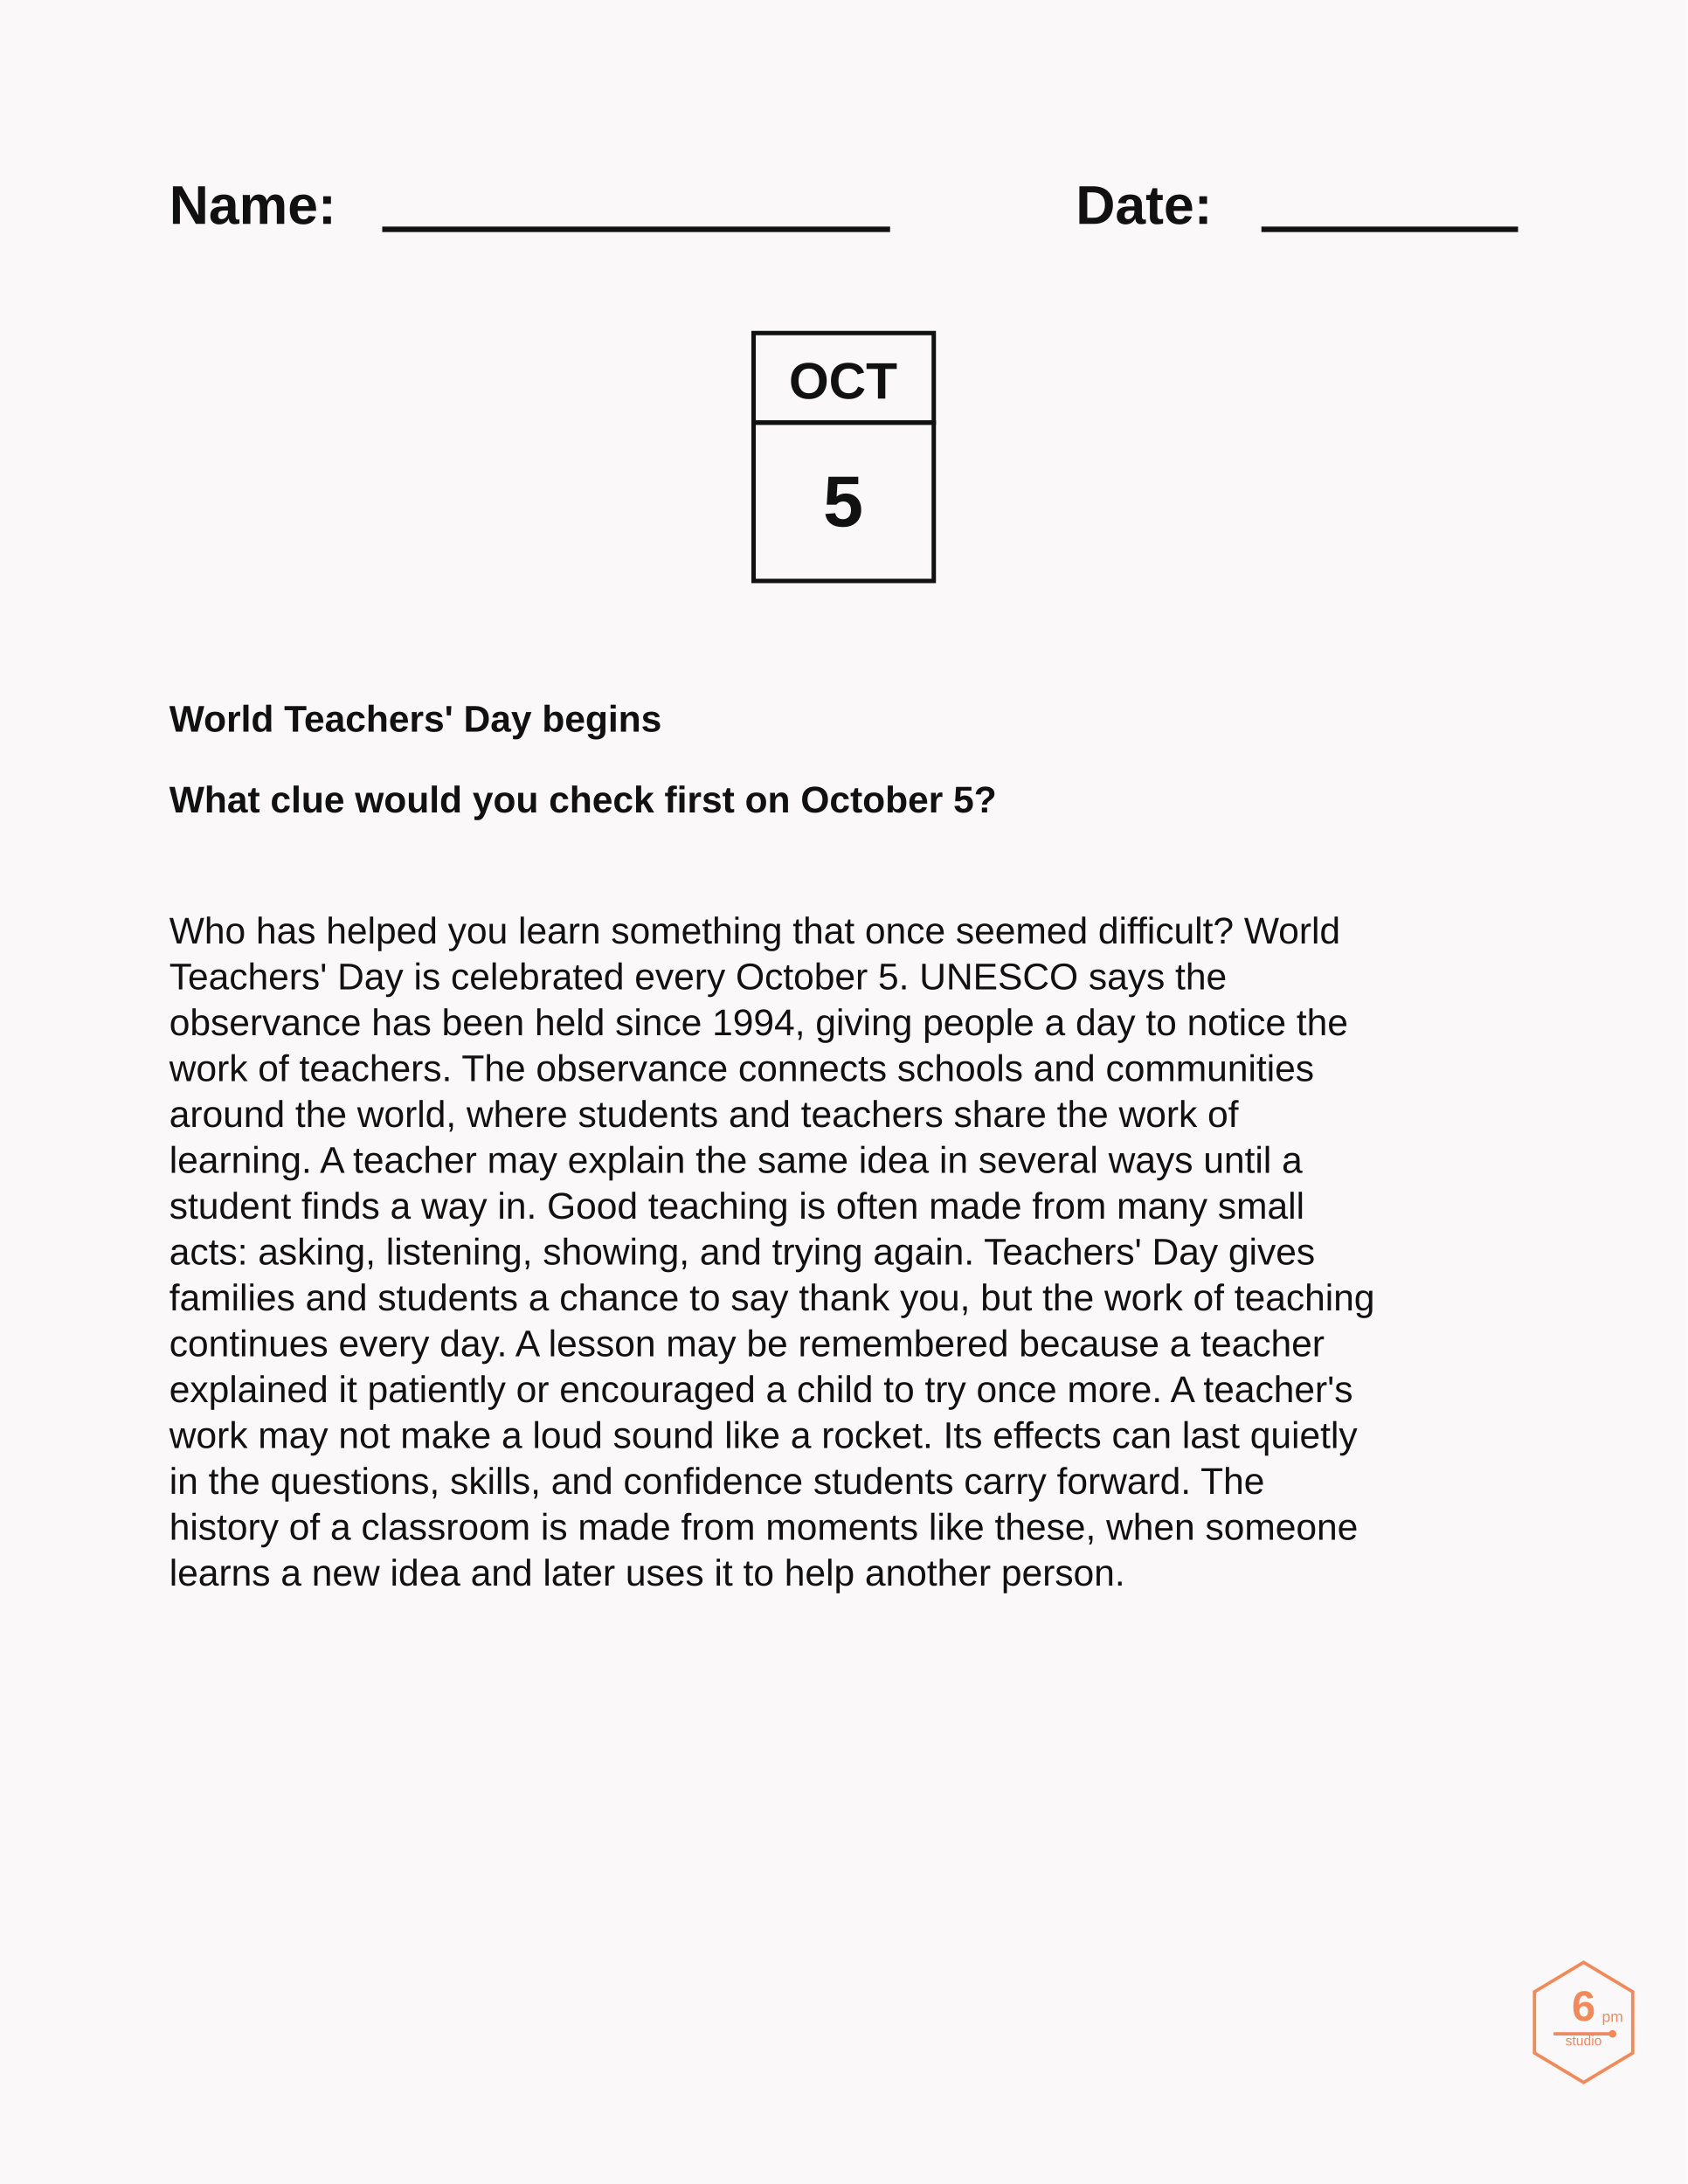
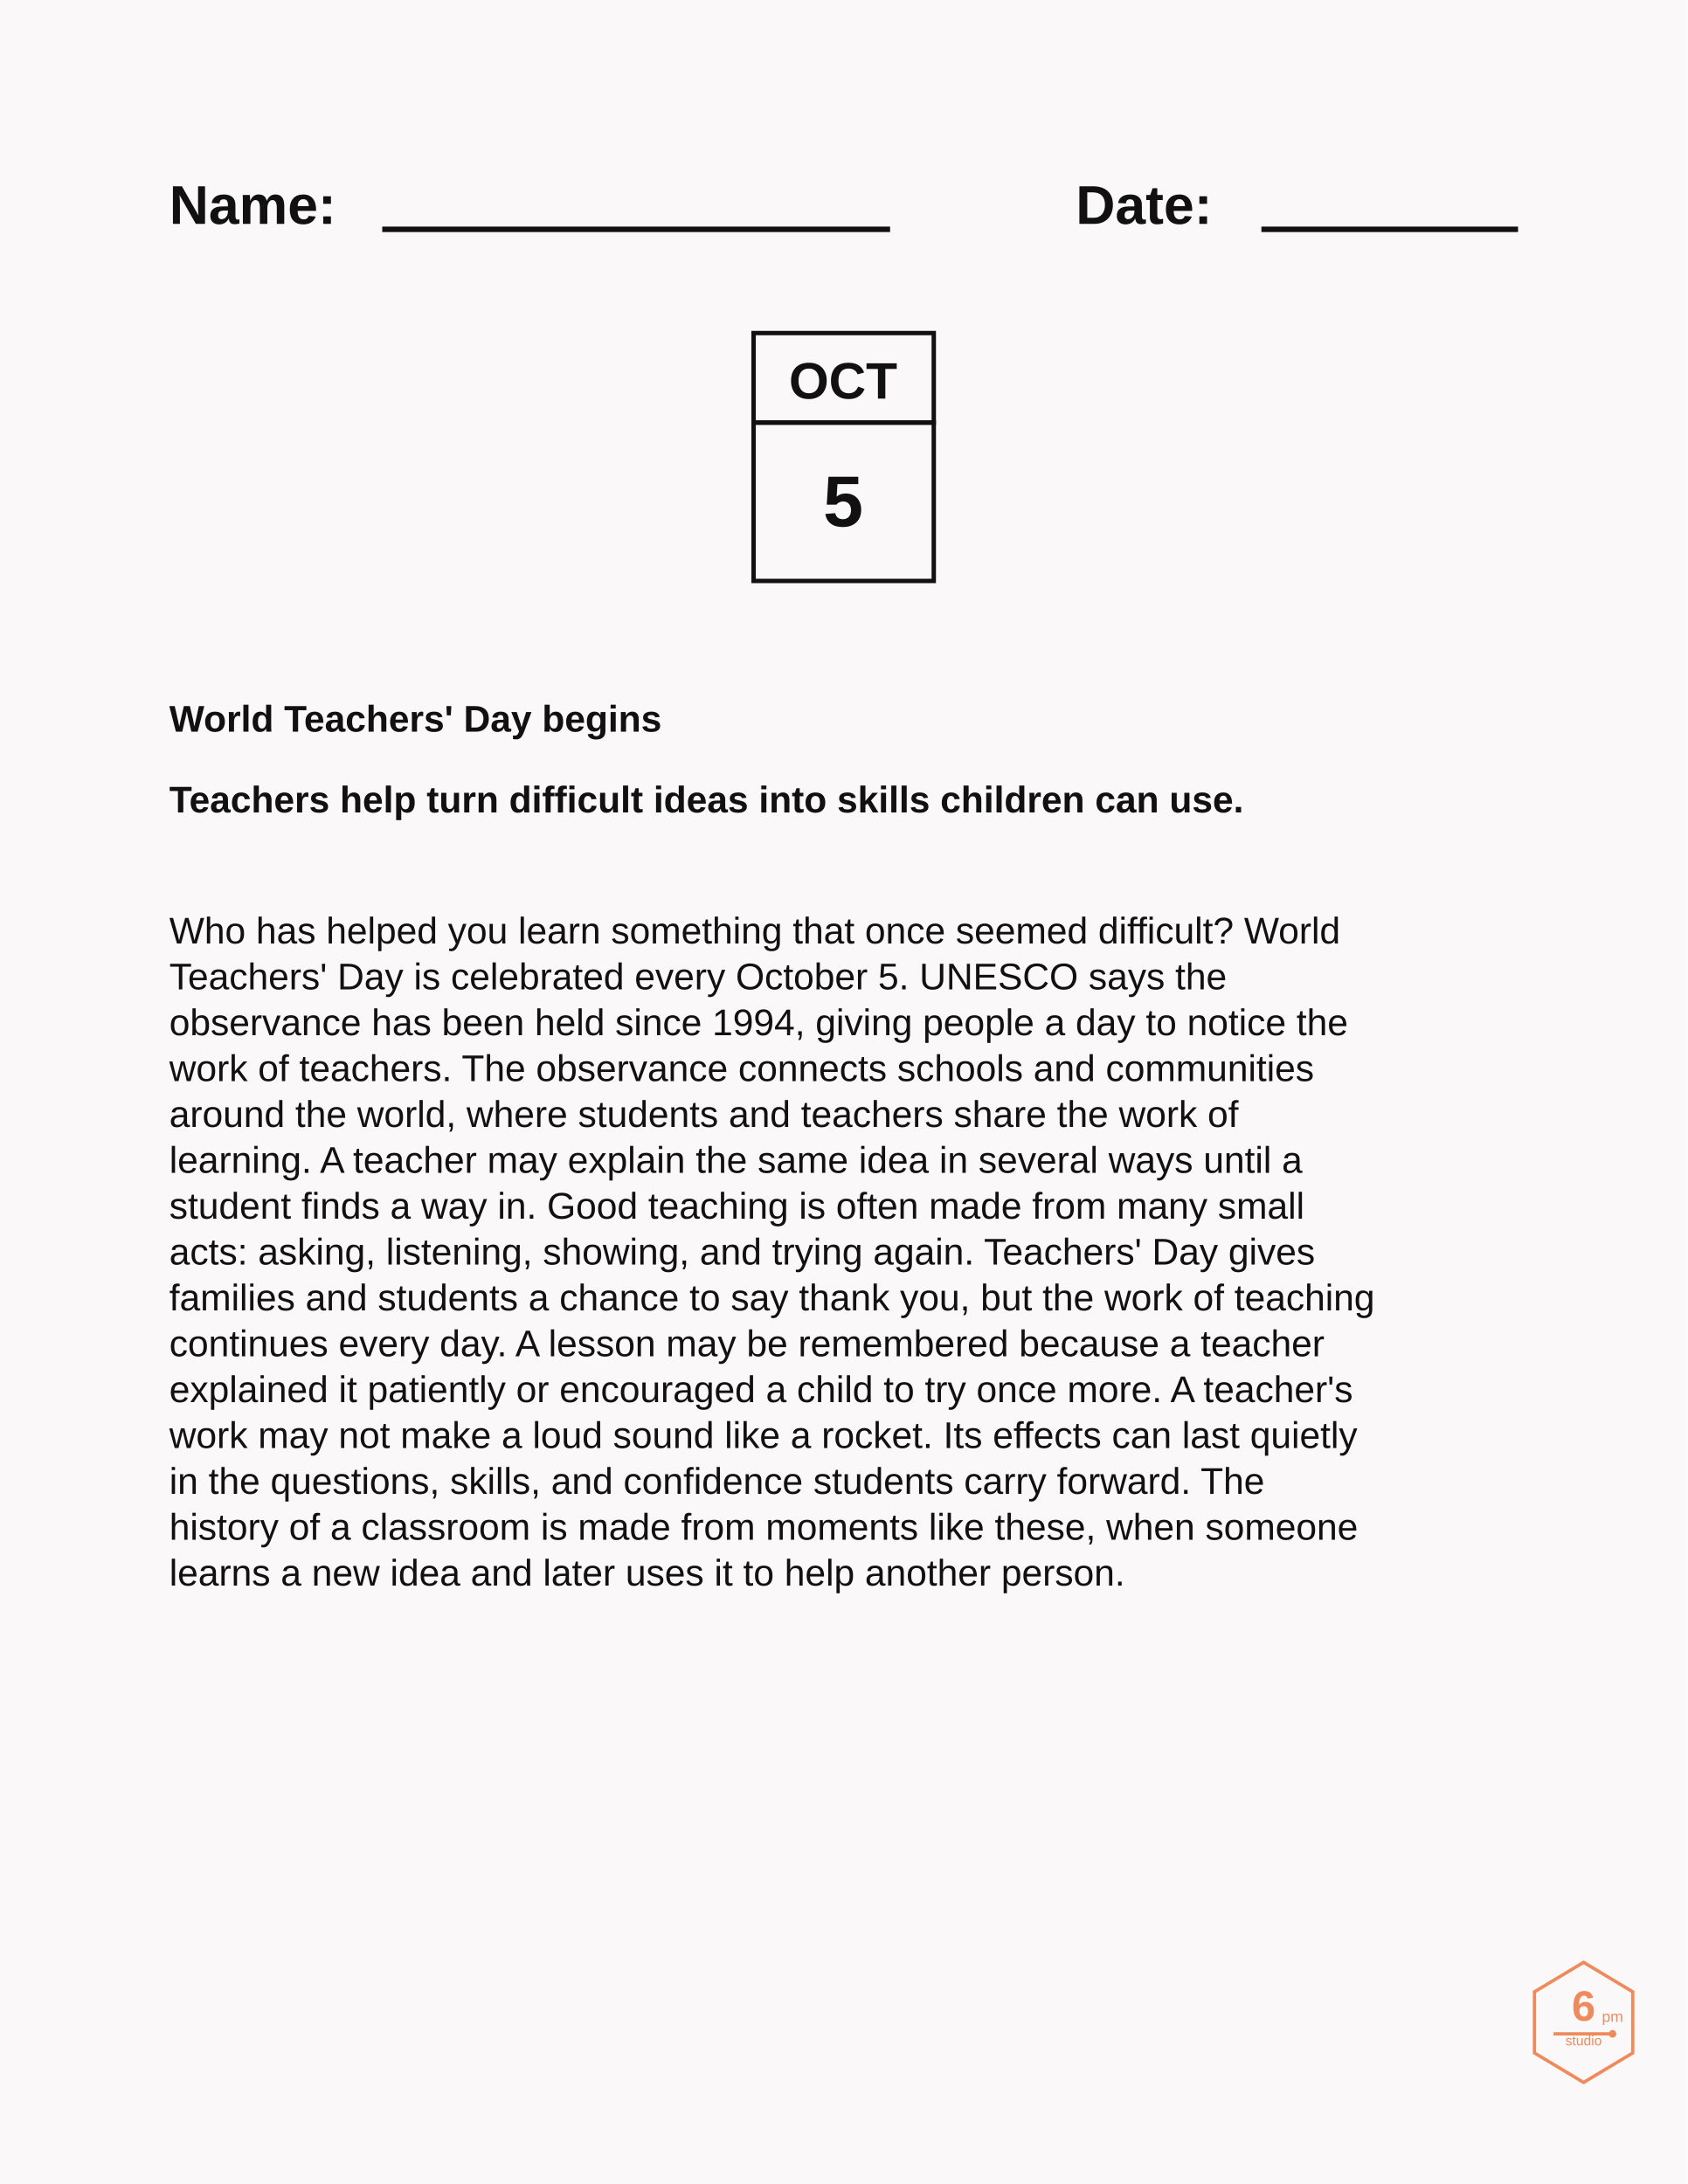
<svg xmlns="http://www.w3.org/2000/svg" width="1545" height="2000" viewBox="0 0 1545 2000" data-template-variant="reading-passage" data-template-version="1.0.0">
  <rect width="1545" height="2000" fill="#faf8f8" />
  <g fill="#111" font-family="Arial, Helvetica, sans-serif">
    <text x="155" y="205" font-size="50" font-weight="700">Name:</text>
    <line x1="350" y1="210" x2="815" y2="210" stroke="#111" stroke-width="5" />
    <text x="985" y="205" font-size="50" font-weight="700">Date:</text>
    <line x1="1155" y1="210" x2="1390" y2="210" stroke="#111" stroke-width="5" />
  </g>
  <g stroke="#111" fill="none" stroke-width="4">
    <rect x="690" y="305" width="165" height="82" />
    <rect x="690" y="387" width="165" height="145" />
  </g>
  <g fill="#111" text-anchor="middle" font-family="Arial, Helvetica, sans-serif">
    <text x="772" y="365" font-size="47" font-weight="700">OCT</text>
    <text x="772" y="482" font-size="66" font-weight="700">5</text>
  </g>
  <g fill="#111" font-family="Arial, Helvetica, sans-serif">
    <g data-content="article" data-x="155" data-width="1235" data-max-characters="72">
      <text data-content="article" x="155" y="670" font-size="34" font-weight="700">World Teachers' Day begins</text>
-       <text data-content="article" x="155" y="744" font-size="34" font-weight="600">What clue would you check first on October 5?</text>
+       <text data-content="article" x="155" y="744" font-size="34" font-weight="600">Teachers help turn difficult ideas into skills children can use.</text>
      <text data-content="body" x="155" y="864" font-size="34">Who has helped you learn something that once seemed difficult? World</text>
      <text data-content="body" x="155" y="906" font-size="34">Teachers' Day is celebrated every October 5. UNESCO says the</text>
      <text data-content="body" x="155" y="948" font-size="34">observance has been held since 1994, giving people a day to notice the</text>
      <text data-content="body" x="155" y="990" font-size="34">work of teachers. The observance connects schools and communities</text>
      <text data-content="body" x="155" y="1032" font-size="34">around the world, where students and teachers share the work of</text>
      <text data-content="body" x="155" y="1074" font-size="34">learning. A teacher may explain the same idea in several ways until a</text>
      <text data-content="body" x="155" y="1116" font-size="34">student finds a way in. Good teaching is often made from many small</text>
      <text data-content="body" x="155" y="1158" font-size="34">acts: asking, listening, showing, and trying again. Teachers' Day gives</text>
      <text data-content="body" x="155" y="1200" font-size="34">families and students a chance to say thank you, but the work of teaching</text>
      <text data-content="body" x="155" y="1242" font-size="34">continues every day. A lesson may be remembered because a teacher</text>
      <text data-content="body" x="155" y="1284" font-size="34">explained it patiently or encouraged a child to try once more. A teacher's</text>
      <text data-content="body" x="155" y="1326" font-size="34">work may not make a loud sound like a rocket. Its effects can last quietly</text>
      <text data-content="body" x="155" y="1368" font-size="34">in the questions, skills, and confidence students carry forward. The</text>
      <text data-content="body" x="155" y="1410" font-size="34">history of a classroom is made from moments like these, when someone</text>
      <text data-content="body" x="155" y="1452" font-size="34">learns a new idea and later uses it to help another person.</text>
    </g>
  </g>
  <g transform="translate(1495 1876) scale(0.5) translate(-1495 -1876)">
    <g transform="translate(1305 1710)" fill="none" stroke="#f18a5b" stroke-width="6">
      <path d="M100 8 190 62v112l-90 54-90-54V62Z" />
      <path d="M45 139h110" />
      <circle cx="153" cy="139" r="4" fill="#f18a5b" />
    </g>
    <text x="1405" y="1825" fill="#f18a5b" text-anchor="middle" font-family="Arial, Helvetica, sans-serif" font-size="78" font-weight="700">6</text>
    <text x="1458" y="1827" fill="#f18a5b" text-anchor="middle" font-family="Arial, Helvetica, sans-serif" font-size="28">pm</text>
    <text x="1405" y="1870" fill="#f18a5b" text-anchor="middle" font-family="Arial, Helvetica, sans-serif" font-size="25">studio</text>
  </g>
</svg>
